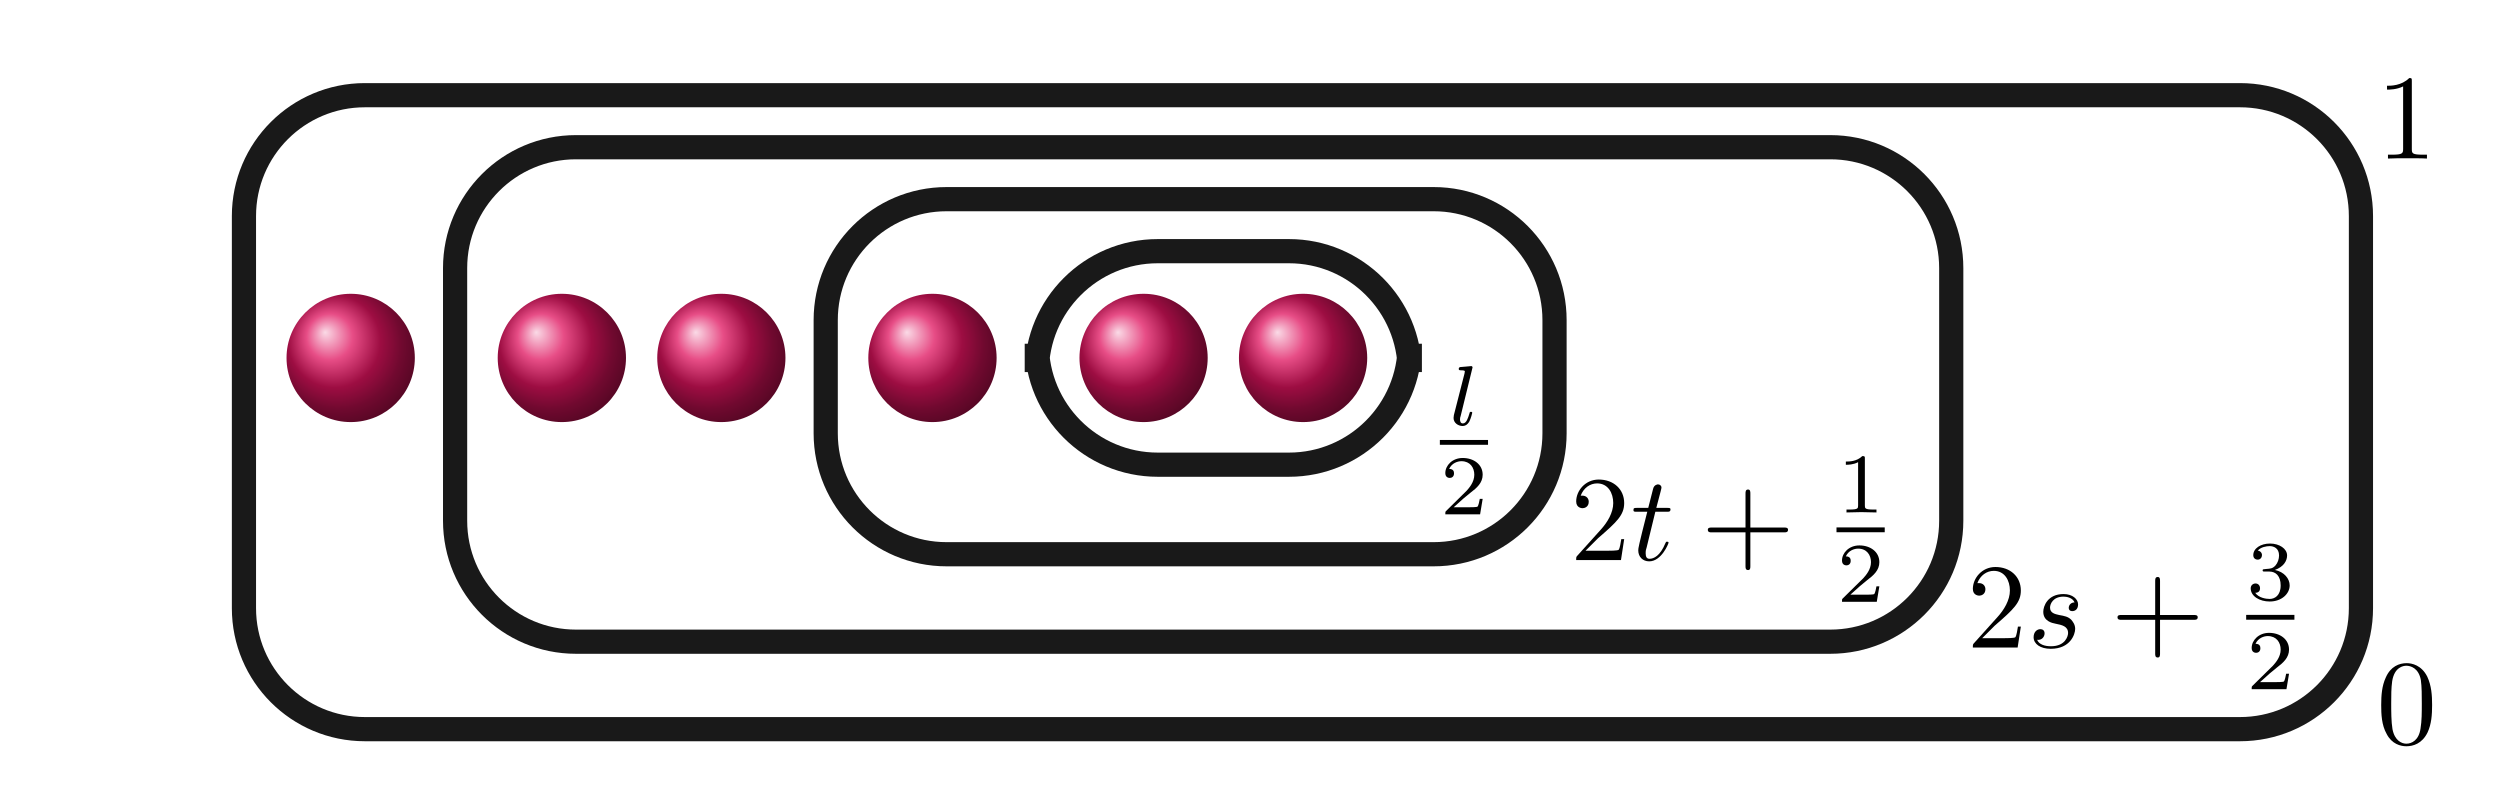
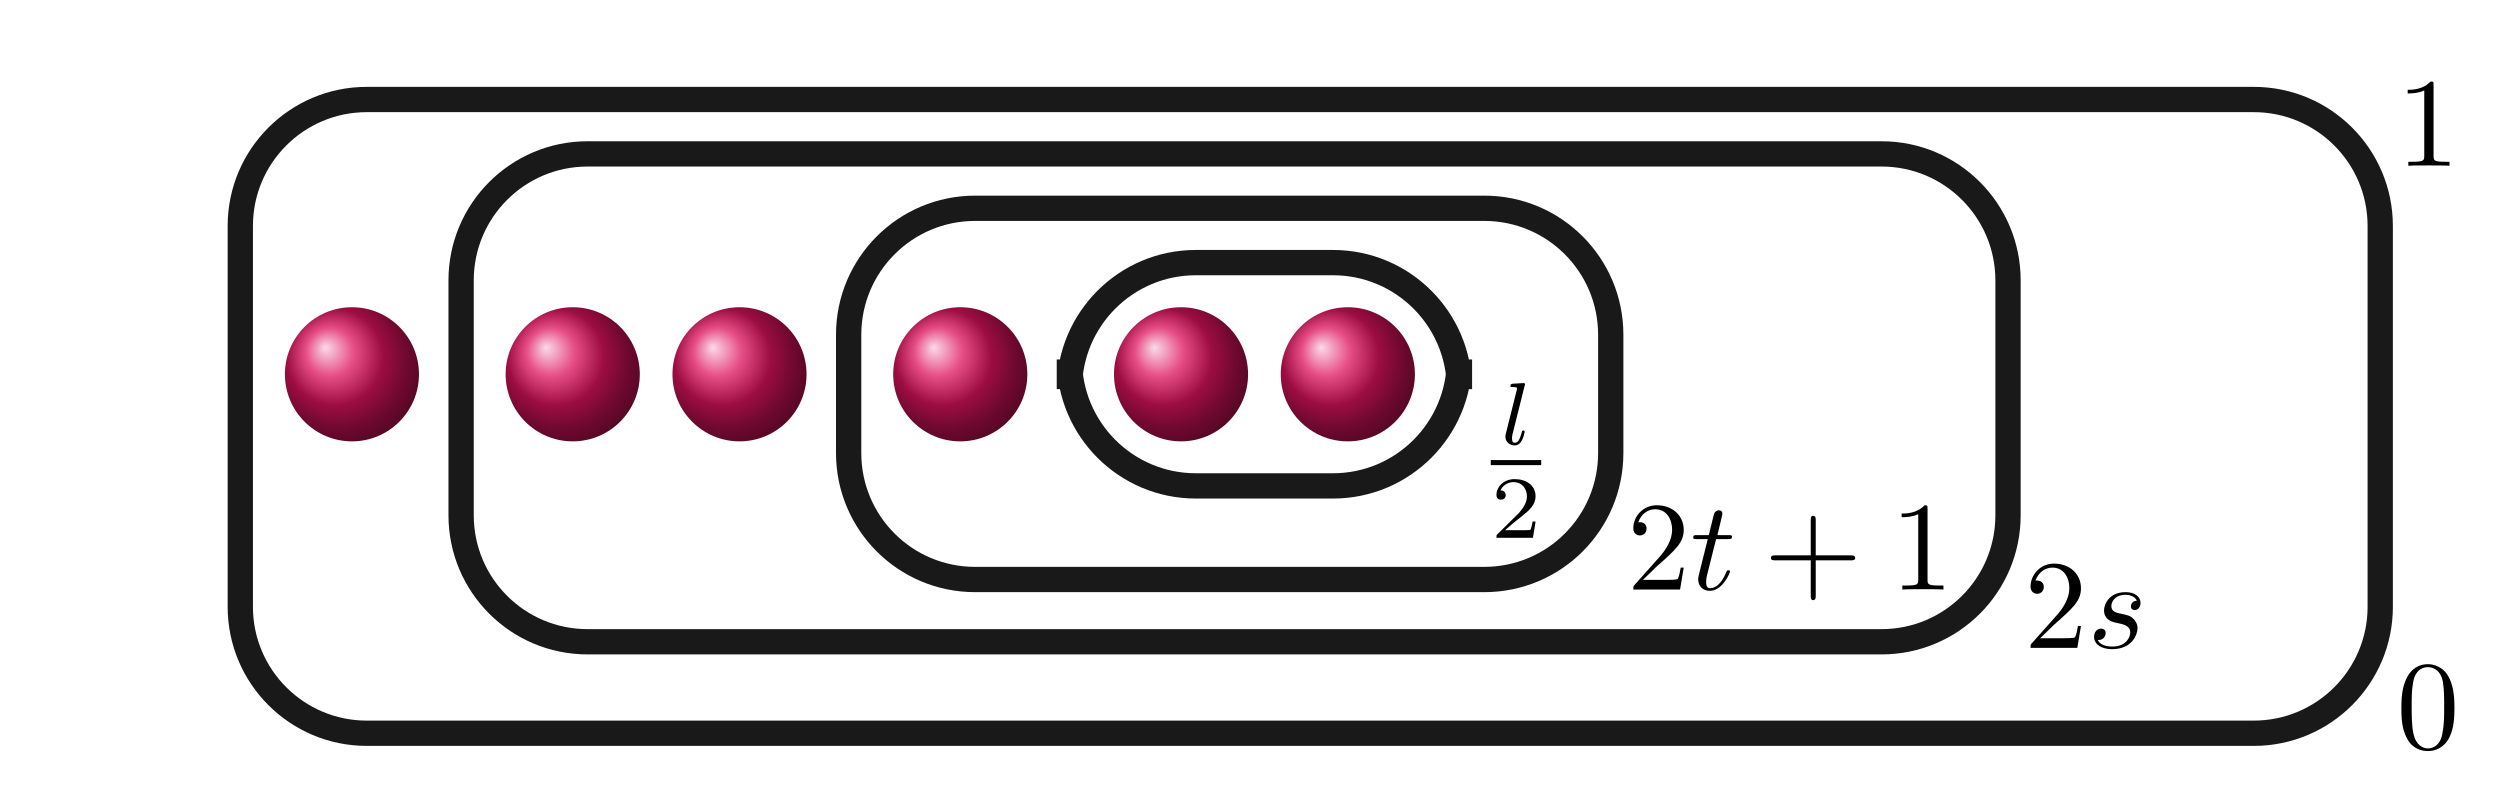
- <svg xmlns="http://www.w3.org/2000/svg" xmlns:xlink="http://www.w3.org/1999/xlink" width="121.261" height="39.251" viewBox="0 0 121.261 39.251">
+ <svg xmlns="http://www.w3.org/2000/svg" xmlns:xlink="http://www.w3.org/1999/xlink" width="117.775" height="37.87" viewBox="0 0 117.775 37.87">
  <defs>
    <g>
      <g id="glyph-0-0">
-         <path d="M 1.156 -2.734 C 1.156 -2.734 1.172 -2.797 1.172 -2.797 C 1.172 -2.812 1.156 -2.859 1.109 -2.859 C 1.031 -2.859 0.688 -2.812 0.578 -2.812 C 0.562 -2.812 0.5 -2.797 0.5 -2.719 C 0.5 -2.656 0.562 -2.656 0.594 -2.656 C 0.797 -2.656 0.797 -2.625 0.797 -2.594 C 0.797 -2.562 0.781 -2.547 0.781 -2.5 L 0.266 -0.484 C 0.266 -0.438 0.25 -0.391 0.25 -0.344 C 0.25 -0.094 0.484 0.047 0.688 0.047 C 0.781 0.047 0.906 0.016 1.016 -0.172 C 1.094 -0.328 1.156 -0.578 1.156 -0.594 C 1.156 -0.641 1.109 -0.641 1.094 -0.641 C 1.031 -0.641 1.031 -0.609 1.016 -0.547 C 0.953 -0.344 0.875 -0.078 0.703 -0.078 C 0.594 -0.078 0.562 -0.172 0.562 -0.281 C 0.562 -0.328 0.578 -0.406 0.594 -0.438 Z M 1.156 -2.734 " />
+         <path d="M 1.172 -2.766 C 1.188 -2.781 1.188 -2.828 1.188 -2.844 C 1.188 -2.859 1.172 -2.891 1.125 -2.891 C 1.047 -2.891 0.703 -2.859 0.594 -2.859 C 0.562 -2.844 0.5 -2.844 0.5 -2.75 C 0.5 -2.703 0.562 -2.703 0.609 -2.703 C 0.812 -2.703 0.812 -2.672 0.812 -2.641 C 0.812 -2.609 0.797 -2.578 0.797 -2.547 L 0.281 -0.484 C 0.266 -0.438 0.266 -0.391 0.266 -0.359 C 0.266 -0.094 0.5 0.047 0.703 0.047 C 0.797 0.047 0.922 0.016 1.031 -0.172 C 1.125 -0.328 1.172 -0.578 1.172 -0.594 C 1.172 -0.656 1.125 -0.656 1.109 -0.656 C 1.047 -0.656 1.047 -0.625 1.031 -0.547 C 0.969 -0.344 0.891 -0.078 0.719 -0.078 C 0.594 -0.078 0.578 -0.172 0.578 -0.281 C 0.578 -0.328 0.578 -0.406 0.594 -0.453 Z M 1.172 -2.766 " />
      </g>
      <g id="glyph-1-0">
-         <path d="M 2.078 -0.75 L 1.938 -0.75 C 1.922 -0.656 1.875 -0.422 1.828 -0.375 C 1.797 -0.344 1.484 -0.344 1.422 -0.344 L 0.672 -0.344 C 1.094 -0.734 1.234 -0.844 1.484 -1.047 C 1.797 -1.281 2.078 -1.531 2.078 -1.922 C 2.078 -2.422 1.641 -2.734 1.109 -2.734 C 0.609 -2.734 0.266 -2.375 0.266 -2 C 0.266 -1.781 0.438 -1.766 0.484 -1.766 C 0.578 -1.766 0.688 -1.828 0.688 -1.984 C 0.688 -2.062 0.672 -2.203 0.453 -2.203 C 0.578 -2.484 0.859 -2.578 1.047 -2.578 C 1.469 -2.578 1.672 -2.266 1.672 -1.922 C 1.672 -1.562 1.422 -1.281 1.297 -1.141 L 0.297 -0.156 C 0.266 -0.125 0.266 -0.109 0.266 0 L 1.953 0 Z M 2.078 -0.75 " />
-       </g>
-       <g id="glyph-1-1">
-         <path d="M 1.375 -2.609 C 1.375 -2.719 1.375 -2.734 1.25 -2.734 C 0.984 -2.469 0.609 -2.469 0.453 -2.469 L 0.453 -2.312 C 0.547 -2.312 0.812 -2.312 1.047 -2.438 L 1.047 -0.344 C 1.047 -0.203 1.047 -0.141 0.641 -0.141 L 0.484 -0.141 L 0.484 0 C 0.547 0 1.062 -0.016 1.203 -0.016 C 1.328 -0.016 1.859 0 1.938 0 L 1.938 -0.141 L 1.781 -0.141 C 1.375 -0.141 1.375 -0.203 1.375 -0.344 Z M 1.375 -2.609 " />
-       </g>
-       <g id="glyph-1-2">
-         <path d="M 1.125 -1.375 C 1.438 -1.375 1.672 -1.156 1.672 -0.703 C 1.672 -0.203 1.375 -0.047 1.141 -0.047 C 0.969 -0.047 0.609 -0.094 0.438 -0.344 C 0.641 -0.344 0.672 -0.484 0.672 -0.562 C 0.672 -0.703 0.578 -0.797 0.453 -0.797 C 0.344 -0.797 0.219 -0.719 0.219 -0.562 C 0.219 -0.172 0.656 0.078 1.141 0.078 C 1.719 0.078 2.109 -0.297 2.109 -0.703 C 2.109 -1.031 1.844 -1.359 1.391 -1.453 C 1.828 -1.609 1.984 -1.906 1.984 -2.156 C 1.984 -2.484 1.609 -2.734 1.156 -2.734 C 0.703 -2.734 0.344 -2.5 0.344 -2.172 C 0.344 -2.031 0.438 -1.953 0.562 -1.953 C 0.688 -1.953 0.766 -2.062 0.766 -2.172 C 0.766 -2.281 0.688 -2.375 0.562 -2.391 C 0.703 -2.562 0.984 -2.609 1.141 -2.609 C 1.328 -2.609 1.594 -2.516 1.594 -2.156 C 1.594 -1.984 1.531 -1.797 1.422 -1.672 C 1.281 -1.516 1.172 -1.516 0.969 -1.5 C 0.859 -1.484 0.859 -1.484 0.828 -1.484 C 0.828 -1.484 0.797 -1.469 0.797 -1.438 C 0.797 -1.375 0.828 -1.375 0.906 -1.375 Z M 1.125 -1.375 " />
+         <path d="M 2.109 -0.766 L 1.969 -0.766 C 1.953 -0.672 1.906 -0.422 1.859 -0.375 C 1.828 -0.359 1.5 -0.359 1.438 -0.359 L 0.672 -0.359 C 1.109 -0.75 1.266 -0.859 1.516 -1.062 C 1.812 -1.297 2.109 -1.562 2.109 -1.953 C 2.109 -2.469 1.672 -2.766 1.125 -2.766 C 0.609 -2.766 0.266 -2.406 0.266 -2.016 C 0.266 -1.812 0.438 -1.797 0.484 -1.797 C 0.578 -1.797 0.703 -1.859 0.703 -2.016 C 0.703 -2.078 0.672 -2.234 0.453 -2.234 C 0.594 -2.531 0.875 -2.625 1.062 -2.625 C 1.484 -2.625 1.703 -2.297 1.703 -1.953 C 1.703 -1.594 1.438 -1.312 1.312 -1.156 L 0.297 -0.156 C 0.266 -0.125 0.266 -0.109 0.266 0 L 1.984 0 Z M 2.109 -0.766 " />
      </g>
      <g id="glyph-2-0">
-         <path d="M 0.75 -0.453 L 1.359 -1.062 C 2.281 -1.859 2.625 -2.188 2.625 -2.766 C 2.625 -3.438 2.109 -3.906 1.391 -3.906 C 0.734 -3.906 0.297 -3.359 0.297 -2.844 C 0.297 -2.516 0.594 -2.516 0.609 -2.516 C 0.703 -2.516 0.906 -2.578 0.906 -2.828 C 0.906 -2.984 0.797 -3.125 0.594 -3.125 C 0.547 -3.125 0.547 -3.125 0.516 -3.125 C 0.656 -3.5 0.969 -3.719 1.312 -3.719 C 1.844 -3.719 2.094 -3.25 2.094 -2.766 C 2.094 -2.297 1.812 -1.828 1.484 -1.469 L 0.359 -0.219 C 0.297 -0.156 0.297 -0.141 0.297 0 L 2.469 0 L 2.625 -1.016 L 2.484 -1.016 C 2.453 -0.844 2.422 -0.594 2.359 -0.5 C 2.312 -0.453 1.922 -0.453 1.797 -0.453 Z M 0.75 -0.453 " />
+         <path d="M 0.75 -0.453 L 1.391 -1.078 C 2.312 -1.891 2.672 -2.219 2.672 -2.812 C 2.672 -3.484 2.141 -3.969 1.406 -3.969 C 0.734 -3.969 0.297 -3.422 0.297 -2.891 C 0.297 -2.547 0.594 -2.547 0.609 -2.547 C 0.719 -2.547 0.922 -2.625 0.922 -2.875 C 0.922 -3.031 0.812 -3.172 0.609 -3.172 C 0.562 -3.172 0.547 -3.172 0.531 -3.172 C 0.672 -3.562 0.984 -3.781 1.328 -3.781 C 1.875 -3.781 2.125 -3.297 2.125 -2.812 C 2.125 -2.328 1.828 -1.859 1.5 -1.5 L 0.359 -0.219 C 0.297 -0.156 0.297 -0.141 0.297 0 L 2.5 0 L 2.672 -1.031 L 2.531 -1.031 C 2.5 -0.859 2.453 -0.594 2.391 -0.5 C 2.344 -0.453 1.953 -0.453 1.828 -0.453 Z M 0.75 -0.453 " />
      </g>
      <g id="glyph-2-1">
-         <path d="M 2.391 -1.344 L 4.031 -1.344 C 4.109 -1.344 4.219 -1.344 4.219 -1.469 C 4.219 -1.578 4.109 -1.578 4.031 -1.578 L 2.391 -1.578 L 2.391 -3.219 C 2.391 -3.312 2.391 -3.422 2.281 -3.422 C 2.156 -3.422 2.156 -3.312 2.156 -3.219 L 2.156 -1.578 L 0.516 -1.578 C 0.438 -1.578 0.328 -1.578 0.328 -1.469 C 0.328 -1.344 0.438 -1.344 0.516 -1.344 L 2.156 -1.344 L 2.156 0.297 C 2.156 0.375 2.156 0.484 2.281 0.484 C 2.391 0.484 2.391 0.375 2.391 0.297 Z M 2.391 -1.344 " />
+         <path d="M 2.438 -1.375 L 4.094 -1.375 C 4.172 -1.375 4.297 -1.375 4.297 -1.484 C 4.297 -1.609 4.172 -1.609 4.094 -1.609 L 2.438 -1.609 L 2.438 -3.281 C 2.438 -3.359 2.438 -3.469 2.312 -3.469 C 2.203 -3.469 2.203 -3.359 2.203 -3.281 L 2.203 -1.609 L 0.531 -1.609 C 0.453 -1.609 0.328 -1.609 0.328 -1.484 C 0.328 -1.375 0.453 -1.375 0.531 -1.375 L 2.203 -1.375 L 2.203 0.297 C 2.203 0.375 2.203 0.5 2.312 0.5 C 2.438 0.5 2.438 0.375 2.438 0.297 Z M 2.438 -1.375 " />
      </g>
      <g id="glyph-2-2">
-         <path d="M 1.719 -3.75 C 1.719 -3.891 1.719 -3.906 1.594 -3.906 C 1.219 -3.531 0.703 -3.531 0.516 -3.531 L 0.516 -3.344 C 0.641 -3.344 0.984 -3.344 1.297 -3.5 L 1.297 -0.469 C 1.297 -0.25 1.266 -0.188 0.75 -0.188 L 0.562 -0.188 L 0.562 0 C 0.766 -0.016 1.266 -0.016 1.5 -0.016 C 1.734 -0.016 2.25 -0.016 2.453 0 L 2.453 -0.188 L 2.266 -0.188 C 1.734 -0.188 1.719 -0.25 1.719 -0.469 Z M 1.719 -3.75 " />
+         <path d="M 1.75 -3.812 C 1.75 -3.953 1.75 -3.969 1.609 -3.969 C 1.25 -3.578 0.719 -3.578 0.531 -3.578 L 0.531 -3.406 C 0.656 -3.406 1 -3.406 1.312 -3.547 L 1.312 -0.469 C 1.312 -0.25 1.297 -0.188 0.75 -0.188 L 0.562 -0.188 L 0.562 0 C 0.781 -0.016 1.297 -0.016 1.531 -0.016 C 1.766 -0.016 2.281 -0.016 2.5 0 L 2.5 -0.188 L 2.297 -0.188 C 1.766 -0.188 1.75 -0.25 1.75 -0.469 Z M 1.75 -3.812 " />
      </g>
      <g id="glyph-2-3">
-         <path d="M 2.703 -1.875 C 2.703 -2.344 2.672 -2.812 2.469 -3.25 C 2.188 -3.812 1.719 -3.906 1.469 -3.906 C 1.109 -3.906 0.688 -3.75 0.453 -3.203 C 0.266 -2.797 0.234 -2.344 0.234 -1.875 C 0.234 -1.438 0.25 -0.906 0.5 -0.469 C 0.75 0.016 1.172 0.125 1.453 0.125 C 1.781 0.125 2.219 0 2.484 -0.547 C 2.672 -0.953 2.703 -1.406 2.703 -1.875 Z M 1.453 0 C 1.234 0 0.891 -0.141 0.781 -0.703 C 0.719 -1.062 0.719 -1.594 0.719 -1.953 C 0.719 -2.328 0.719 -2.703 0.766 -3.031 C 0.875 -3.719 1.312 -3.781 1.453 -3.781 C 1.656 -3.781 2.047 -3.672 2.156 -3.094 C 2.203 -2.766 2.203 -2.312 2.203 -1.953 C 2.203 -1.5 2.203 -1.109 2.141 -0.734 C 2.062 -0.172 1.719 0 1.453 0 Z M 1.453 0 " />
+         <path d="M 2.734 -1.906 C 2.734 -2.375 2.703 -2.859 2.5 -3.297 C 2.219 -3.875 1.734 -3.969 1.484 -3.969 C 1.125 -3.969 0.703 -3.812 0.453 -3.25 C 0.266 -2.844 0.234 -2.375 0.234 -1.906 C 0.234 -1.453 0.25 -0.922 0.5 -0.469 C 0.75 0.016 1.188 0.125 1.484 0.125 C 1.797 0.125 2.25 0 2.516 -0.562 C 2.703 -0.969 2.734 -1.438 2.734 -1.906 Z M 1.484 0 C 1.25 0 0.906 -0.156 0.797 -0.719 C 0.719 -1.078 0.719 -1.625 0.719 -1.969 C 0.719 -2.359 0.719 -2.75 0.781 -3.078 C 0.891 -3.781 1.328 -3.828 1.484 -3.828 C 1.672 -3.828 2.078 -3.734 2.188 -3.141 C 2.25 -2.797 2.25 -2.344 2.25 -1.969 C 2.25 -1.531 2.25 -1.125 2.172 -0.75 C 2.094 -0.172 1.75 0 1.484 0 Z M 1.484 0 " />
      </g>
      <g id="glyph-3-0">
-         <path d="M 1.203 -2.344 L 1.766 -2.344 C 1.875 -2.344 1.938 -2.344 1.938 -2.469 C 1.938 -2.531 1.875 -2.531 1.766 -2.531 L 1.25 -2.531 C 1.469 -3.359 1.5 -3.469 1.5 -3.516 C 1.5 -3.609 1.422 -3.672 1.328 -3.672 C 1.312 -3.672 1.141 -3.656 1.094 -3.453 L 0.859 -2.531 L 0.312 -2.531 C 0.188 -2.531 0.141 -2.531 0.141 -2.422 C 0.141 -2.344 0.188 -2.344 0.297 -2.344 L 0.812 -2.344 C 0.391 -0.688 0.375 -0.578 0.375 -0.469 C 0.375 -0.156 0.594 0.062 0.906 0.062 C 1.5 0.062 1.844 -0.797 1.844 -0.844 C 1.844 -0.891 1.797 -0.891 1.766 -0.891 C 1.719 -0.891 1.719 -0.875 1.688 -0.812 C 1.438 -0.203 1.125 -0.062 0.922 -0.062 C 0.797 -0.062 0.734 -0.141 0.734 -0.328 C 0.734 -0.469 0.75 -0.516 0.781 -0.609 Z M 1.203 -2.344 " />
+         <path d="M 1.219 -2.375 L 1.781 -2.375 C 1.906 -2.375 1.969 -2.375 1.969 -2.5 C 1.969 -2.562 1.906 -2.562 1.797 -2.562 L 1.281 -2.562 C 1.484 -3.406 1.516 -3.531 1.516 -3.562 C 1.516 -3.672 1.453 -3.734 1.344 -3.734 C 1.328 -3.734 1.156 -3.719 1.109 -3.516 L 0.875 -2.562 L 0.312 -2.562 C 0.203 -2.562 0.141 -2.562 0.141 -2.453 C 0.141 -2.375 0.188 -2.375 0.297 -2.375 L 0.828 -2.375 C 0.406 -0.688 0.375 -0.594 0.375 -0.484 C 0.375 -0.156 0.594 0.062 0.922 0.062 C 1.531 0.062 1.875 -0.797 1.875 -0.844 C 1.875 -0.906 1.828 -0.906 1.797 -0.906 C 1.75 -0.906 1.734 -0.891 1.703 -0.828 C 1.453 -0.203 1.141 -0.062 0.938 -0.062 C 0.812 -0.062 0.75 -0.141 0.75 -0.344 C 0.75 -0.484 0.766 -0.531 0.781 -0.625 Z M 1.219 -2.375 " />
      </g>
      <g id="glyph-3-1">
-         <path d="M 2.297 -2.188 C 2.125 -2.188 2.016 -2.062 2.016 -1.922 C 2.016 -1.844 2.062 -1.766 2.188 -1.766 C 2.328 -1.766 2.469 -1.859 2.469 -2.094 C 2.469 -2.344 2.203 -2.594 1.766 -2.594 C 0.984 -2.594 0.781 -2 0.781 -1.734 C 0.781 -1.281 1.203 -1.188 1.375 -1.156 C 1.688 -1.094 1.984 -1.031 1.984 -0.703 C 1.984 -0.562 1.859 -0.062 1.156 -0.062 C 1.062 -0.062 0.609 -0.062 0.484 -0.375 C 0.703 -0.344 0.844 -0.516 0.844 -0.688 C 0.844 -0.828 0.75 -0.891 0.641 -0.891 C 0.484 -0.891 0.312 -0.766 0.312 -0.5 C 0.312 -0.172 0.641 0.062 1.141 0.062 C 2.094 0.062 2.328 -0.641 2.328 -0.906 C 2.328 -1.125 2.203 -1.266 2.141 -1.344 C 1.984 -1.5 1.812 -1.531 1.547 -1.578 C 1.344 -1.625 1.109 -1.672 1.109 -1.938 C 1.109 -2.109 1.25 -2.469 1.766 -2.469 C 1.906 -2.469 2.203 -2.422 2.297 -2.188 Z M 2.297 -2.188 " />
+         <path d="M 2.328 -2.219 C 2.156 -2.219 2.047 -2.094 2.047 -1.953 C 2.047 -1.875 2.094 -1.781 2.219 -1.781 C 2.359 -1.781 2.5 -1.891 2.5 -2.125 C 2.5 -2.391 2.25 -2.625 1.797 -2.625 C 1 -2.625 0.781 -2.031 0.781 -1.766 C 0.781 -1.297 1.219 -1.203 1.406 -1.172 C 1.703 -1.109 2.016 -1.047 2.016 -0.719 C 2.016 -0.562 1.875 -0.062 1.172 -0.062 C 1.078 -0.062 0.625 -0.062 0.484 -0.375 C 0.719 -0.344 0.859 -0.531 0.859 -0.703 C 0.859 -0.828 0.766 -0.906 0.641 -0.906 C 0.484 -0.906 0.312 -0.781 0.312 -0.516 C 0.312 -0.172 0.656 0.062 1.156 0.062 C 2.125 0.062 2.359 -0.656 2.359 -0.922 C 2.359 -1.141 2.25 -1.281 2.172 -1.359 C 2.016 -1.531 1.844 -1.547 1.578 -1.609 C 1.359 -1.656 1.125 -1.703 1.125 -1.969 C 1.125 -2.141 1.266 -2.5 1.797 -2.5 C 1.938 -2.5 2.234 -2.453 2.328 -2.219 Z M 2.328 -2.219 " />
      </g>
    </g>
    <clipPath id="clip-0">
-       <path clip-rule="nonzero" d="M 13 14 L 21 14 L 21 21 L 13 21 Z M 13 14 " />
+       <path clip-rule="nonzero" d="M 13 14 L 20 14 L 20 21 L 13 21 Z M 13 14 " />
    </clipPath>
    <clipPath id="clip-1">
-       <path clip-rule="nonzero" d="M 20.121 17.359 C 20.121 15.645 18.73 14.25 17.012 14.25 C 15.293 14.25 13.898 15.645 13.898 17.359 C 13.898 19.078 15.293 20.473 17.012 20.473 C 18.73 20.473 20.121 19.078 20.121 17.359 Z M 20.121 17.359 " />
+       <path clip-rule="nonzero" d="M 19.738 17.633 C 19.738 15.887 18.324 14.473 16.582 14.473 C 14.836 14.473 13.422 15.887 13.422 17.633 C 13.422 19.375 14.836 20.793 16.582 20.793 C 18.324 20.793 19.738 19.375 19.738 17.633 Z M 19.738 17.633 " />
    </clipPath>
-     <radialGradient id="radial-pattern-0" gradientUnits="userSpaceOnUse" cx="6.221" cy="6.221" fx="4.977" fy="7.465" r="6.221" gradientTransform="matrix(1, 0, 0, -1, 10.78993, 23.58225)">
+     <radialGradient id="radial-pattern-0" gradientUnits="userSpaceOnUse" cx="6.318" cy="6.318" fx="5.055" fy="7.582" r="6.318" gradientTransform="matrix(1, 0, 0, -1, 10.26277, 23.95003)">
      <stop offset="0" stop-color="rgb(98.12%, 85.443%, 90.138%)" stop-opacity="1" />
      <stop offset="0.18" stop-color="rgb(90.712%, 30.045%, 52.513%)" stop-opacity="1" />
      <stop offset="0.36" stop-color="rgb(61.444%, 4.927%, 25.859%)" stop-opacity="1" />
      <stop offset="0.5" stop-color="rgb(43.826%, 3.485%, 18.427%)" stop-opacity="1" />
      <stop offset="1" stop-color="rgb(0%, 0%, 0%)" stop-opacity="1" />
    </radialGradient>
    <clipPath id="clip-2">
-       <path clip-rule="nonzero" d="M 24 14 L 31 14 L 31 21 L 24 21 Z M 24 14 " />
+       <path clip-rule="nonzero" d="M 23 14 L 31 14 L 31 21 L 23 21 Z M 23 14 " />
    </clipPath>
    <clipPath id="clip-3">
-       <path clip-rule="nonzero" d="M 30.363 17.359 C 30.363 15.645 28.969 14.25 27.25 14.25 C 25.535 14.25 24.141 15.645 24.141 17.359 C 24.141 19.078 25.535 20.473 27.25 20.473 C 28.969 20.473 30.363 19.078 30.363 17.359 Z M 30.363 17.359 " />
+       <path clip-rule="nonzero" d="M 30.141 17.633 C 30.141 15.887 28.727 14.473 26.98 14.473 C 25.234 14.473 23.82 15.887 23.82 17.633 C 23.82 19.375 25.234 20.793 26.98 20.793 C 28.727 20.793 30.141 19.375 30.141 17.633 Z M 30.141 17.633 " />
    </clipPath>
-     <radialGradient id="radial-pattern-1" gradientUnits="userSpaceOnUse" cx="6.221" cy="6.221" fx="4.977" fy="7.465" r="6.221" gradientTransform="matrix(1, 0, 0, -1, 21.03013, 23.58225)">
+     <radialGradient id="radial-pattern-1" gradientUnits="userSpaceOnUse" cx="6.318" cy="6.318" fx="5.055" fy="7.582" r="6.318" gradientTransform="matrix(1, 0, 0, -1, 20.66268, 23.95003)">
      <stop offset="0" stop-color="rgb(98.12%, 85.443%, 90.138%)" stop-opacity="1" />
      <stop offset="0.18" stop-color="rgb(90.712%, 30.045%, 52.513%)" stop-opacity="1" />
      <stop offset="0.36" stop-color="rgb(61.444%, 4.927%, 25.859%)" stop-opacity="1" />
      <stop offset="0.5" stop-color="rgb(43.826%, 3.485%, 18.427%)" stop-opacity="1" />
      <stop offset="1" stop-color="rgb(0%, 0%, 0%)" stop-opacity="1" />
    </radialGradient>
    <clipPath id="clip-4">
-       <path clip-rule="nonzero" d="M 31 14 L 39 14 L 39 21 L 31 21 Z M 31 14 " />
+       <path clip-rule="nonzero" d="M 31 14 L 38 14 L 38 21 L 31 21 Z M 31 14 " />
    </clipPath>
    <clipPath id="clip-5">
-       <path clip-rule="nonzero" d="M 38.098 17.359 C 38.098 15.645 36.707 14.25 34.988 14.25 C 33.27 14.25 31.879 15.645 31.879 17.359 C 31.879 19.078 33.27 20.473 34.988 20.473 C 36.707 20.473 38.098 19.078 38.098 17.359 Z M 38.098 17.359 " />
+       <path clip-rule="nonzero" d="M 37.996 17.633 C 37.996 15.887 36.582 14.473 34.84 14.473 C 33.094 14.473 31.68 15.887 31.68 17.633 C 31.68 19.375 33.094 20.793 34.84 20.793 C 36.582 20.793 37.996 19.375 37.996 17.633 Z M 37.996 17.633 " />
    </clipPath>
-     <radialGradient id="radial-pattern-2" gradientUnits="userSpaceOnUse" cx="6.221" cy="6.221" fx="4.977" fy="7.465" r="6.221" gradientTransform="matrix(1, 0, 0, -1, 28.76698, 23.58225)">
+     <radialGradient id="radial-pattern-2" gradientUnits="userSpaceOnUse" cx="6.318" cy="6.318" fx="5.055" fy="7.582" r="6.318" gradientTransform="matrix(1, 0, 0, -1, 28.5202, 23.95003)">
      <stop offset="0" stop-color="rgb(98.12%, 85.443%, 90.138%)" stop-opacity="1" />
      <stop offset="0.18" stop-color="rgb(90.712%, 30.045%, 52.513%)" stop-opacity="1" />
      <stop offset="0.36" stop-color="rgb(61.444%, 4.927%, 25.859%)" stop-opacity="1" />
      <stop offset="0.5" stop-color="rgb(43.826%, 3.485%, 18.427%)" stop-opacity="1" />
      <stop offset="1" stop-color="rgb(0%, 0%, 0%)" stop-opacity="1" />
    </radialGradient>
    <clipPath id="clip-6">
      <path clip-rule="nonzero" d="M 42 14 L 49 14 L 49 21 L 42 21 Z M 42 14 " />
    </clipPath>
    <clipPath id="clip-7">
-       <path clip-rule="nonzero" d="M 48.34 17.359 C 48.34 15.645 46.945 14.25 45.227 14.25 C 43.512 14.25 42.117 15.645 42.117 17.359 C 42.117 19.078 43.512 20.473 45.227 20.473 C 46.945 20.473 48.34 19.078 48.34 17.359 Z M 48.34 17.359 " />
+       <path clip-rule="nonzero" d="M 48.398 17.633 C 48.398 15.887 46.984 14.473 45.238 14.473 C 43.492 14.473 42.078 15.887 42.078 17.633 C 42.078 19.375 43.492 20.793 45.238 20.793 C 46.984 20.793 48.398 19.375 48.398 17.633 Z M 48.398 17.633 " />
    </clipPath>
-     <radialGradient id="radial-pattern-3" gradientUnits="userSpaceOnUse" cx="6.221" cy="6.221" fx="4.977" fy="7.465" r="6.221" gradientTransform="matrix(1, 0, 0, -1, 39.00717, 23.58225)">
+     <radialGradient id="radial-pattern-3" gradientUnits="userSpaceOnUse" cx="6.318" cy="6.318" fx="5.055" fy="7.582" r="6.318" gradientTransform="matrix(1, 0, 0, -1, 38.92009, 23.95003)">
      <stop offset="0" stop-color="rgb(98.12%, 85.443%, 90.138%)" stop-opacity="1" />
      <stop offset="0.18" stop-color="rgb(90.712%, 30.045%, 52.513%)" stop-opacity="1" />
      <stop offset="0.36" stop-color="rgb(61.444%, 4.927%, 25.859%)" stop-opacity="1" />
      <stop offset="0.5" stop-color="rgb(43.826%, 3.485%, 18.427%)" stop-opacity="1" />
      <stop offset="1" stop-color="rgb(0%, 0%, 0%)" stop-opacity="1" />
    </radialGradient>
    <clipPath id="clip-8">
      <path clip-rule="nonzero" d="M 52 14 L 59 14 L 59 21 L 52 21 Z M 52 14 " />
    </clipPath>
    <clipPath id="clip-9">
-       <path clip-rule="nonzero" d="M 58.578 17.359 C 58.578 15.645 57.188 14.25 55.469 14.25 C 53.75 14.25 52.359 15.645 52.359 17.359 C 52.359 19.078 53.75 20.473 55.469 20.473 C 57.188 20.473 58.578 19.078 58.578 17.359 Z M 58.578 17.359 " />
+       <path clip-rule="nonzero" d="M 58.797 17.633 C 58.797 15.887 57.383 14.473 55.637 14.473 C 53.895 14.473 52.48 15.887 52.48 17.633 C 52.48 19.375 53.895 20.793 55.637 20.793 C 57.383 20.793 58.797 19.375 58.797 17.633 Z M 58.797 17.633 " />
    </clipPath>
-     <radialGradient id="radial-pattern-4" gradientUnits="userSpaceOnUse" cx="6.221" cy="6.221" fx="4.977" fy="7.465" r="6.221" gradientTransform="matrix(1, 0, 0, -1, 49.24735, 23.58225)">
+     <radialGradient id="radial-pattern-4" gradientUnits="userSpaceOnUse" cx="6.318" cy="6.318" fx="5.055" fy="7.582" r="6.318" gradientTransform="matrix(1, 0, 0, -1, 49.31998, 23.95003)">
      <stop offset="0" stop-color="rgb(98.12%, 85.443%, 90.138%)" stop-opacity="1" />
      <stop offset="0.18" stop-color="rgb(90.712%, 30.045%, 52.513%)" stop-opacity="1" />
      <stop offset="0.36" stop-color="rgb(61.444%, 4.927%, 25.859%)" stop-opacity="1" />
      <stop offset="0.5" stop-color="rgb(43.826%, 3.485%, 18.427%)" stop-opacity="1" />
      <stop offset="1" stop-color="rgb(0%, 0%, 0%)" stop-opacity="1" />
    </radialGradient>
    <clipPath id="clip-10">
      <path clip-rule="nonzero" d="M 60 14 L 67 14 L 67 21 L 60 21 Z M 60 14 " />
    </clipPath>
    <clipPath id="clip-11">
-       <path clip-rule="nonzero" d="M 66.316 17.359 C 66.316 15.645 64.922 14.25 63.207 14.25 C 61.488 14.25 60.094 15.645 60.094 17.359 C 60.094 19.078 61.488 20.473 63.207 20.473 C 64.922 20.473 66.316 19.078 66.316 17.359 Z M 66.316 17.359 " />
+       <path clip-rule="nonzero" d="M 66.656 17.633 C 66.656 15.887 65.242 14.473 63.496 14.473 C 61.75 14.473 60.336 15.887 60.336 17.633 C 60.336 19.375 61.75 20.793 63.496 20.793 C 65.242 20.793 66.656 19.375 66.656 17.633 Z M 66.656 17.633 " />
    </clipPath>
-     <radialGradient id="radial-pattern-5" gradientUnits="userSpaceOnUse" cx="6.221" cy="6.221" fx="4.977" fy="7.465" r="6.221" gradientTransform="matrix(1, 0, 0, -1, 56.98421, 23.58225)">
+     <radialGradient id="radial-pattern-5" gradientUnits="userSpaceOnUse" cx="6.318" cy="6.318" fx="5.055" fy="7.582" r="6.318" gradientTransform="matrix(1, 0, 0, -1, 57.1775, 23.95003)">
      <stop offset="0" stop-color="rgb(98.12%, 85.443%, 90.138%)" stop-opacity="1" />
      <stop offset="0.18" stop-color="rgb(90.712%, 30.045%, 52.513%)" stop-opacity="1" />
      <stop offset="0.36" stop-color="rgb(61.444%, 4.927%, 25.859%)" stop-opacity="1" />
      <stop offset="0.5" stop-color="rgb(43.826%, 3.485%, 18.427%)" stop-opacity="1" />
      <stop offset="1" stop-color="rgb(0%, 0%, 0%)" stop-opacity="1" />
    </radialGradient>
    <clipPath id="clip-12">
-       <path clip-rule="nonzero" d="M 33 0 L 85 0 L 85 38.516 L 33 38.516 Z M 33 0 " />
+       <path clip-rule="nonzero" d="M 33 0 L 86 0 L 86 37.742 L 33 37.742 Z M 33 0 " />
    </clipPath>
    <clipPath id="clip-13">
-       <path clip-rule="nonzero" d="M 23 0 L 92 0 L 92 38.516 L 23 38.516 Z M 23 0 " />
+       <path clip-rule="nonzero" d="M 23 0 L 93 0 L 93 37.742 L 23 37.742 Z M 23 0 " />
    </clipPath>
    <clipPath id="clip-14">
-       <path clip-rule="nonzero" d="M 5 0 L 112 0 L 112 38.516 L 5 38.516 Z M 5 0 " />
+       <path clip-rule="nonzero" d="M 4 0 L 112 0 L 112 37.742 L 4 37.742 Z M 4 0 " />
    </clipPath>
    <clipPath id="clip-15">
-       <path clip-rule="nonzero" d="M 0.773 0 L 119.762 0 L 119.762 38.516 L 0.773 38.516 Z M 0.773 0 " />
+       <path clip-rule="nonzero" d="M 0.09 0 L 117.461 0 L 117.461 37.742 L 0.09 37.742 Z M 0.09 0 " />
    </clipPath>
  </defs>
  <g clip-path="url(#clip-0)">
    <g clip-path="url(#clip-1)">
-       <rect x="0" y="0" width="121.261" height="39.251" fill="url(#radial-pattern-0)" />
+       <rect x="0" y="0" width="117.775" height="37.87" fill="url(#radial-pattern-0)" />
    </g>
  </g>
  <g clip-path="url(#clip-2)">
    <g clip-path="url(#clip-3)">
-       <rect x="0" y="0" width="121.261" height="39.251" fill="url(#radial-pattern-1)" />
+       <rect x="0" y="0" width="117.775" height="37.87" fill="url(#radial-pattern-1)" />
    </g>
  </g>
  <g clip-path="url(#clip-4)">
    <g clip-path="url(#clip-5)">
-       <rect x="0" y="0" width="121.261" height="39.251" fill="url(#radial-pattern-2)" />
+       <rect x="0" y="0" width="117.775" height="37.87" fill="url(#radial-pattern-2)" />
    </g>
  </g>
  <g clip-path="url(#clip-6)">
    <g clip-path="url(#clip-7)">
-       <rect x="0" y="0" width="121.261" height="39.251" fill="url(#radial-pattern-3)" />
+       <rect x="0" y="0" width="117.775" height="37.87" fill="url(#radial-pattern-3)" />
    </g>
  </g>
  <g clip-path="url(#clip-8)">
    <g clip-path="url(#clip-9)">
-       <rect x="0" y="0" width="121.261" height="39.251" fill="url(#radial-pattern-4)" />
+       <rect x="0" y="0" width="117.775" height="37.87" fill="url(#radial-pattern-4)" />
    </g>
  </g>
  <g clip-path="url(#clip-10)">
    <g clip-path="url(#clip-11)">
-       <rect x="0" y="0" width="121.261" height="39.251" fill="url(#radial-pattern-5)" />
+       <rect x="0" y="0" width="117.775" height="37.87" fill="url(#radial-pattern-5)" />
    </g>
  </g>
  <g clip-path="url(#clip-12)">
-     <path fill="none" stroke-width="0.797" stroke-linecap="butt" stroke-linejoin="miter" stroke="rgb(9.999%, 9.999%, 9.999%)" stroke-opacity="1" stroke-miterlimit="10" d="M 35.672 3.518 L 31.349 3.518 C 29.149 3.518 27.363 1.734 27.363 -0.466 L 27.363 0.468 C 27.363 -1.734 29.149 -3.518 31.349 -3.518 L 35.672 -3.518 C 37.872 -3.518 39.655 -1.734 39.655 0.468 L 39.655 -0.466 C 39.655 1.734 37.872 3.518 35.672 3.518 Z M 35.672 3.518 " transform="matrix(1.471912, 0, 0, -1.471912, 10.01339, 17.36121)" />
+     <path fill="none" stroke-width="0.797" stroke-linecap="butt" stroke-linejoin="miter" stroke="rgb(9.999%, 9.999%, 9.999%)" stroke-opacity="1" stroke-miterlimit="10" d="M 35.671 3.519 L 31.348 3.519 C 29.148 3.519 27.363 1.735 27.363 -0.468 L 27.363 0.467 C 27.363 -1.733 29.148 -3.518 31.348 -3.518 L 35.671 -3.518 C 37.871 -3.518 39.656 -1.733 39.656 0.467 L 39.656 -0.468 C 39.656 1.735 37.871 3.519 35.671 3.519 Z M 35.671 3.519 " transform="matrix(1.494868, 0, 0, -1.494868, 9.474126, 17.63197)" />
  </g>
  <g fill="rgb(0%, 0%, 0%)" fill-opacity="1">
-     <use xlink:href="#glyph-0-0" x="70.254" y="20.616" />
+     <use xlink:href="#glyph-0-0" x="70.654" y="20.937" />
  </g>
-   <path fill="none" stroke-width="0.398" stroke-linecap="butt" stroke-linejoin="miter" stroke="rgb(0%, 0%, 0%)" stroke-opacity="1" stroke-miterlimit="10" d="M 0.002 0.002 L 3.97 0.002 " transform="matrix(0.588765, 0, 0, -0.588765, 69.83839, 21.45842)" />
+   <path fill="none" stroke-width="0.398" stroke-linecap="butt" stroke-linejoin="miter" stroke="rgb(0%, 0%, 0%)" stroke-opacity="1" stroke-miterlimit="10" d="M -0.003 0 L 3.969 0 " transform="matrix(0.597947, 0, 0, -0.597947, 70.23216, 21.79309)" />
  <g fill="rgb(0%, 0%, 0%)" fill-opacity="1">
-     <use xlink:href="#glyph-1-0" x="69.838" y="24.948" />
+     <use xlink:href="#glyph-1-0" x="70.232" y="25.337" />
  </g>
  <g clip-path="url(#clip-13)">
-     <path fill="none" stroke-width="0.797" stroke-linecap="butt" stroke-linejoin="miter" stroke="rgb(9.999%, 9.999%, 9.999%)" stroke-opacity="1" stroke-miterlimit="10" d="M 40.441 5.232 L 24.39 5.232 C 22.19 5.232 20.407 3.449 20.407 1.246 L 20.407 -2.483 C 20.407 -4.685 22.19 -6.469 24.39 -6.469 L 40.441 -6.469 C 42.641 -6.469 44.424 -4.685 44.424 -2.483 L 44.424 1.246 C 44.424 3.449 42.641 5.232 40.441 5.232 Z M 40.441 5.232 " transform="matrix(1.471912, 0, 0, -1.471912, 10.01339, 17.36121)" />
+     <path fill="none" stroke-width="0.797" stroke-linecap="butt" stroke-linejoin="miter" stroke="rgb(9.999%, 9.999%, 9.999%)" stroke-opacity="1" stroke-miterlimit="10" d="M 40.439 5.231 L 24.392 5.231 C 22.19 5.231 20.407 3.446 20.407 1.246 L 20.407 -2.483 C 20.407 -4.686 22.19 -6.468 24.392 -6.468 L 40.439 -6.468 C 42.642 -6.468 44.424 -4.686 44.424 -2.483 L 44.424 1.246 C 44.424 3.446 42.642 5.231 40.439 5.231 Z M 40.439 5.231 " transform="matrix(1.494868, 0, 0, -1.494868, 9.474126, 17.63197)" />
  </g>
  <g fill="rgb(0%, 0%, 0%)" fill-opacity="1">
-     <use xlink:href="#glyph-2-0" x="76.155" y="27.166" />
+     <use xlink:href="#glyph-2-0" x="76.648" y="27.772" />
  </g>
  <g fill="rgb(0%, 0%, 0%)" fill-opacity="1">
-     <use xlink:href="#glyph-3-0" x="79.088" y="27.166" />
+     <use xlink:href="#glyph-3-0" x="79.626" y="27.772" />
  </g>
  <g fill="rgb(0%, 0%, 0%)" fill-opacity="1">
-     <use xlink:href="#glyph-2-1" x="82.509" y="27.166" />
+     <use xlink:href="#glyph-2-1" x="83.101" y="27.772" />
  </g>
  <g fill="rgb(0%, 0%, 0%)" fill-opacity="1">
-     <use xlink:href="#glyph-1-1" x="89.079" y="24.856" />
-   </g>
-   <path fill="none" stroke-width="0.398" stroke-linecap="butt" stroke-linejoin="miter" stroke="rgb(0%, 0%, 0%)" stroke-opacity="1" stroke-miterlimit="10" d="M -0.002 0.001 L 3.972 0.001 " transform="matrix(0.588765, 0, 0, -0.588765, 89.07923, 25.69959)" />
-   <g fill="rgb(0%, 0%, 0%)" fill-opacity="1">
-     <use xlink:href="#glyph-1-0" x="89.079" y="29.189" />
+     <use xlink:href="#glyph-2-2" x="89.056" y="27.772" />
  </g>
  <g clip-path="url(#clip-14)">
-     <path fill="none" stroke-width="0.797" stroke-linecap="butt" stroke-linejoin="miter" stroke="rgb(9.999%, 9.999%, 9.999%)" stroke-opacity="1" stroke-miterlimit="10" d="M 53.511 6.944 L 12.177 6.944 C 9.977 6.944 8.194 5.16 8.194 2.96 L 8.194 -5.365 C 8.194 -7.568 9.977 -9.351 12.177 -9.351 L 53.511 -9.351 C 55.711 -9.351 57.497 -7.568 57.497 -5.365 L 57.497 2.96 C 57.497 5.16 55.711 6.944 53.511 6.944 Z M 53.511 6.944 " transform="matrix(1.471912, 0, 0, -1.471912, 10.01339, 17.36121)" />
+     <path fill="none" stroke-width="0.797" stroke-linecap="butt" stroke-linejoin="miter" stroke="rgb(9.999%, 9.999%, 9.999%)" stroke-opacity="1" stroke-miterlimit="10" d="M 52.959 6.945 L 12.179 6.945 C 9.978 6.945 8.194 5.16 8.194 2.96 L 8.194 -4.445 C 8.194 -6.646 9.978 -8.43 12.179 -8.43 L 52.959 -8.43 C 55.159 -8.43 56.944 -6.646 56.944 -4.445 L 56.944 2.96 C 56.944 5.16 55.159 6.945 52.959 6.945 Z M 52.959 6.945 " transform="matrix(1.494868, 0, 0, -1.494868, 9.474126, 17.63197)" />
  </g>
  <g fill="rgb(0%, 0%, 0%)" fill-opacity="1">
-     <use xlink:href="#glyph-2-0" x="95.395" y="31.408" />
+     <use xlink:href="#glyph-2-0" x="95.362" y="30.521" />
  </g>
  <g fill="rgb(0%, 0%, 0%)" fill-opacity="1">
-     <use xlink:href="#glyph-3-1" x="98.327" y="31.408" />
+     <use xlink:href="#glyph-3-1" x="98.34" y="30.521" />
+   </g>
+   <g clip-path="url(#clip-15)">
+     <path fill="none" stroke-width="0.797" stroke-linecap="butt" stroke-linejoin="miter" stroke="rgb(9.999%, 9.999%, 9.999%)" stroke-opacity="1" stroke-miterlimit="10" d="M 64.689 8.659 L 5.22 8.659 C 3.02 8.659 1.235 6.875 1.235 4.674 L 1.235 -7.328 C 1.235 -9.528 3.02 -11.313 5.22 -11.313 L 64.689 -11.313 C 66.889 -11.313 68.674 -9.528 68.674 -7.328 L 68.674 4.674 C 68.674 6.875 66.889 8.659 64.689 8.659 Z M 64.689 8.659 " transform="matrix(1.494868, 0, 0, -1.494868, 9.474126, 17.63197)" />
  </g>
  <g fill="rgb(0%, 0%, 0%)" fill-opacity="1">
-     <use xlink:href="#glyph-2-1" x="102.38" y="31.408" />
+     <use xlink:href="#glyph-2-2" x="112.895" y="7.809" />
  </g>
  <g fill="rgb(0%, 0%, 0%)" fill-opacity="1">
-     <use xlink:href="#glyph-1-2" x="108.95" y="29.098" />
-   </g>
-   <path fill="none" stroke-width="0.398" stroke-linecap="butt" stroke-linejoin="miter" stroke="rgb(0%, 0%, 0%)" stroke-opacity="1" stroke-miterlimit="10" d="M -0.001 -0.001 L 3.973 -0.001 " transform="matrix(0.588765, 0, 0, -0.588765, 108.9498, 29.94105)" />
-   <g fill="rgb(0%, 0%, 0%)" fill-opacity="1">
-     <use xlink:href="#glyph-1-0" x="108.95" y="33.43" />
-   </g>
-   <g clip-path="url(#clip-15)">
-     <path fill="none" stroke-width="0.797" stroke-linecap="butt" stroke-linejoin="miter" stroke="rgb(9.999%, 9.999%, 9.999%)" stroke-opacity="1" stroke-miterlimit="10" d="M 67.011 8.658 L 5.222 8.658 C 3.019 8.658 1.236 6.875 1.236 4.675 L 1.236 -8.247 C 1.236 -10.447 3.019 -12.233 5.222 -12.233 L 67.011 -12.233 C 69.214 -12.233 70.998 -10.447 70.998 -8.247 L 70.998 4.675 C 70.998 6.875 69.214 8.658 67.011 8.658 Z M 67.011 8.658 " transform="matrix(1.471912, 0, 0, -1.471912, 10.01339, 17.36121)" />
-   </g>
-   <g fill="rgb(0%, 0%, 0%)" fill-opacity="1">
-     <use xlink:href="#glyph-2-2" x="115.265" y="7.691" />
-   </g>
-   <g fill="rgb(0%, 0%, 0%)" fill-opacity="1">
-     <use xlink:href="#glyph-2-3" x="115.265" y="36.072" />
+     <use xlink:href="#glyph-2-3" x="112.895" y="35.258" />
  </g>
</svg>
